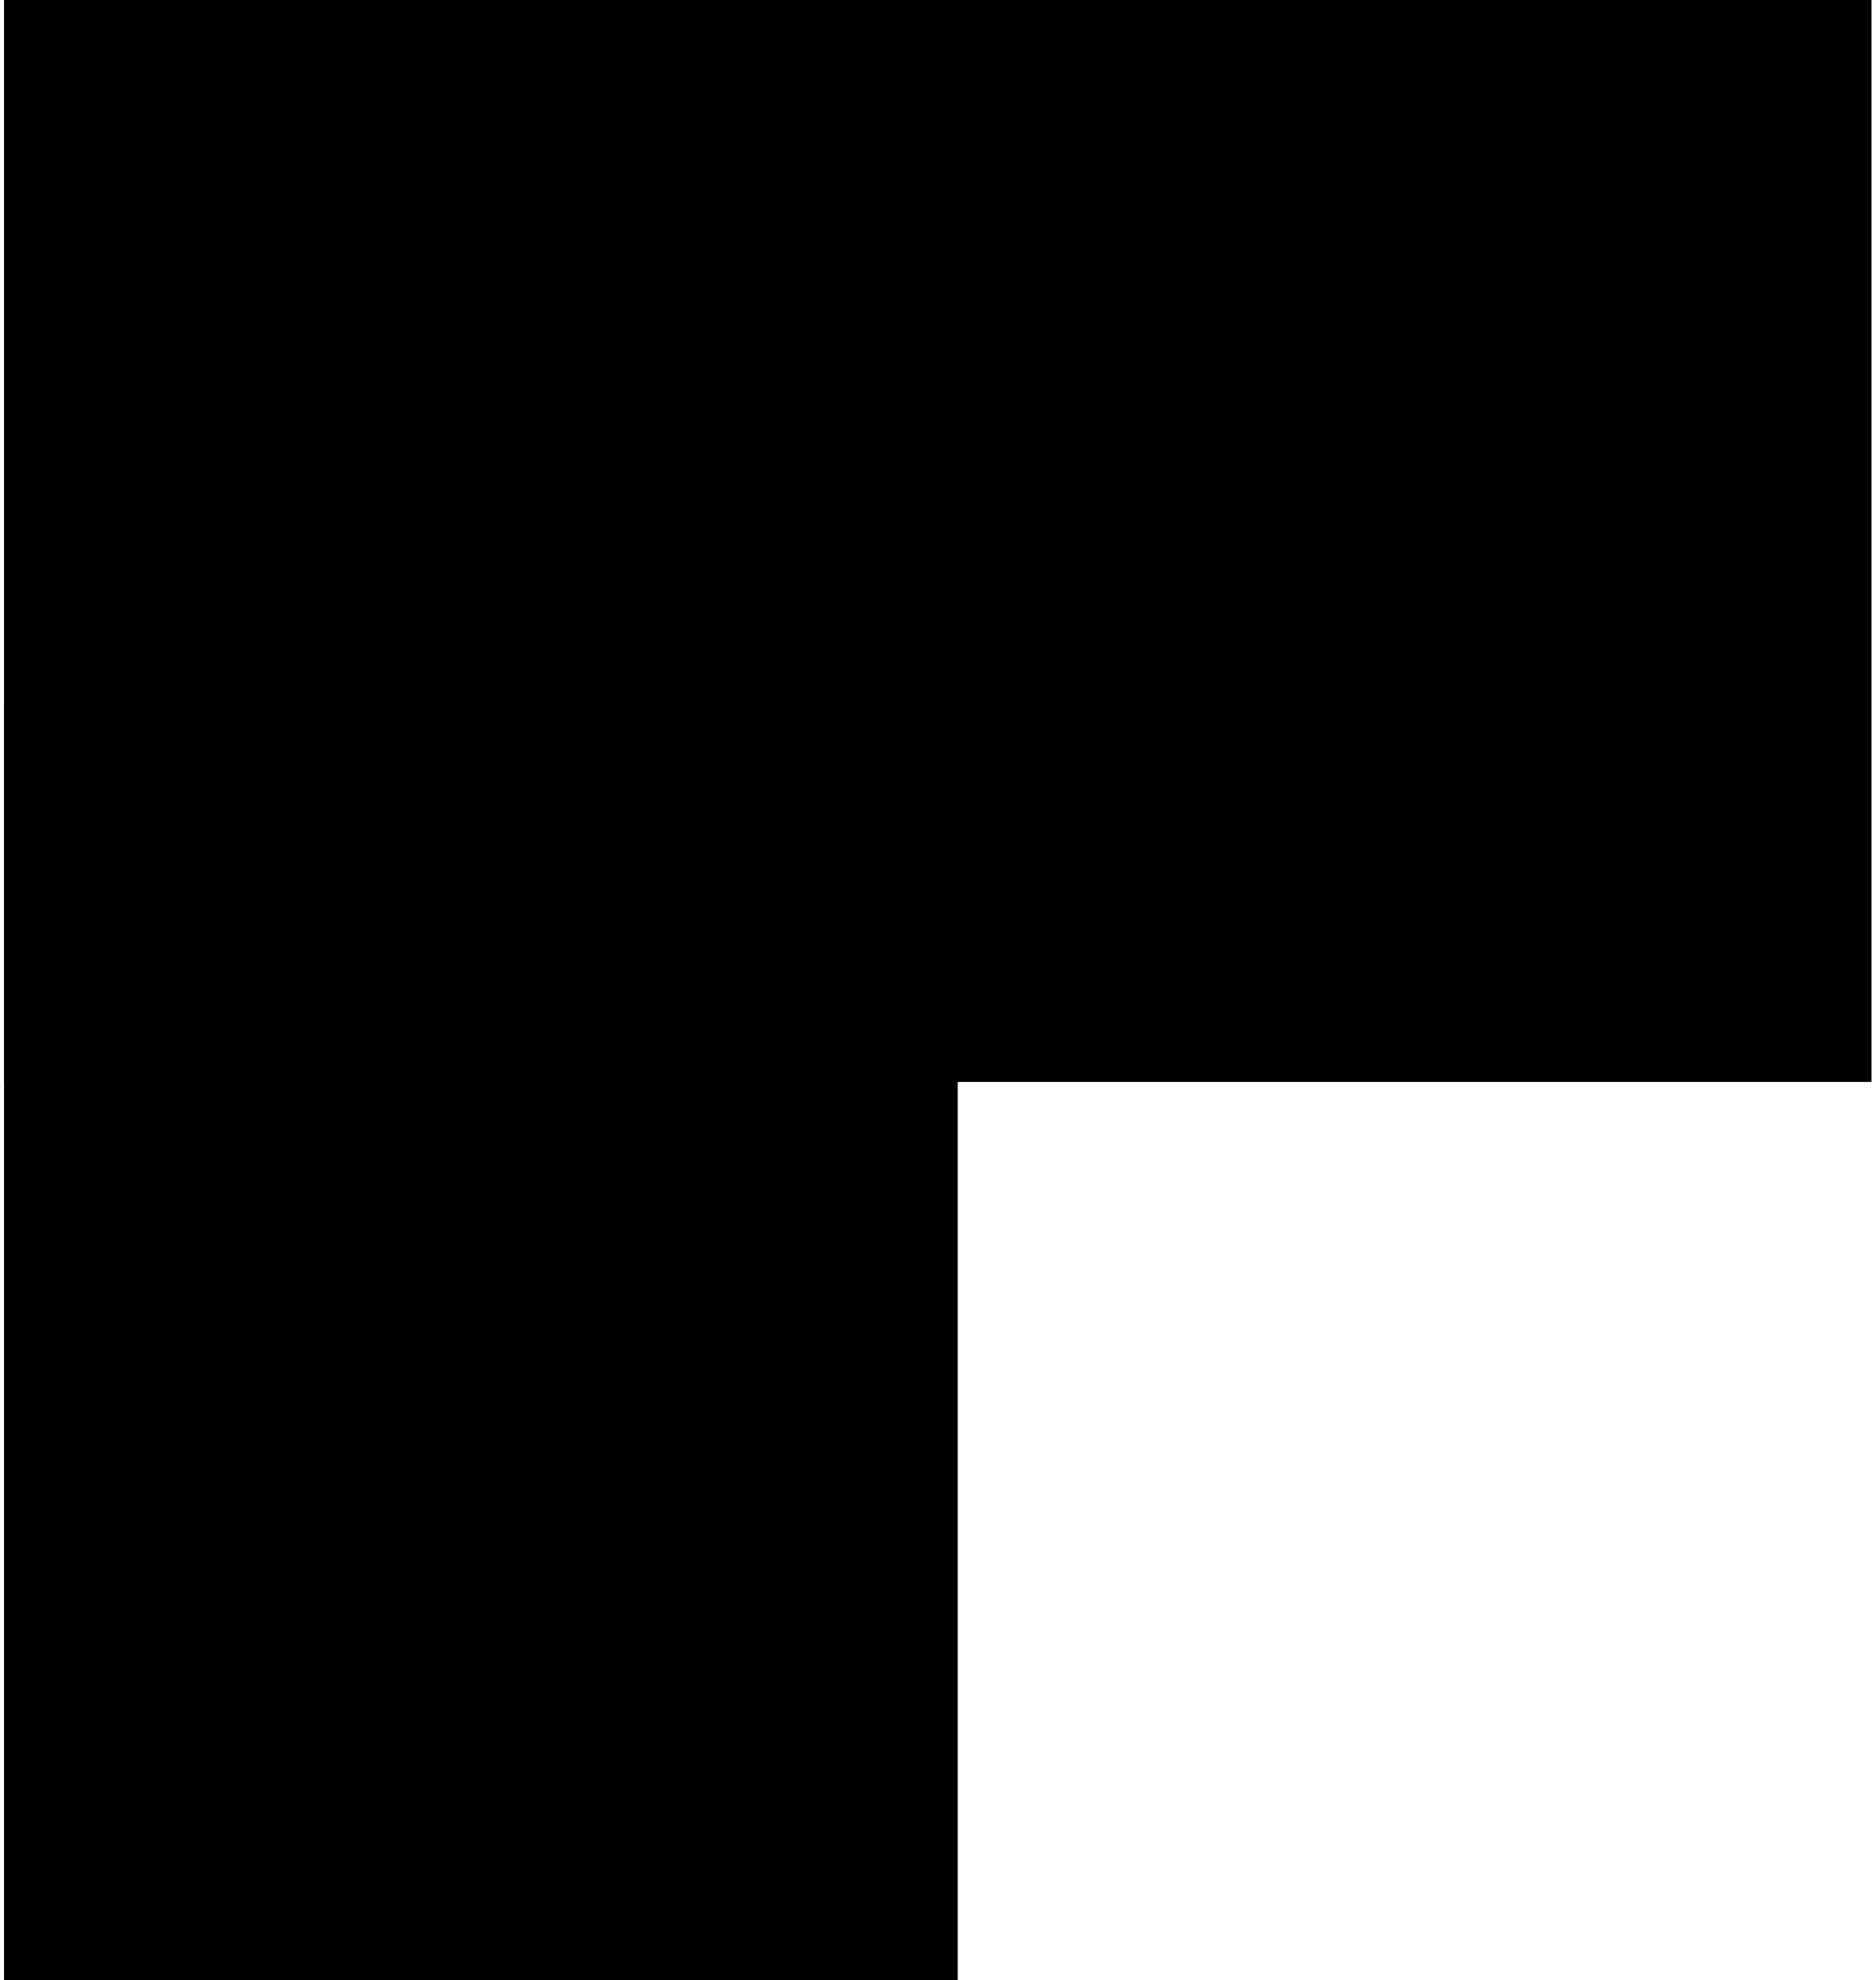
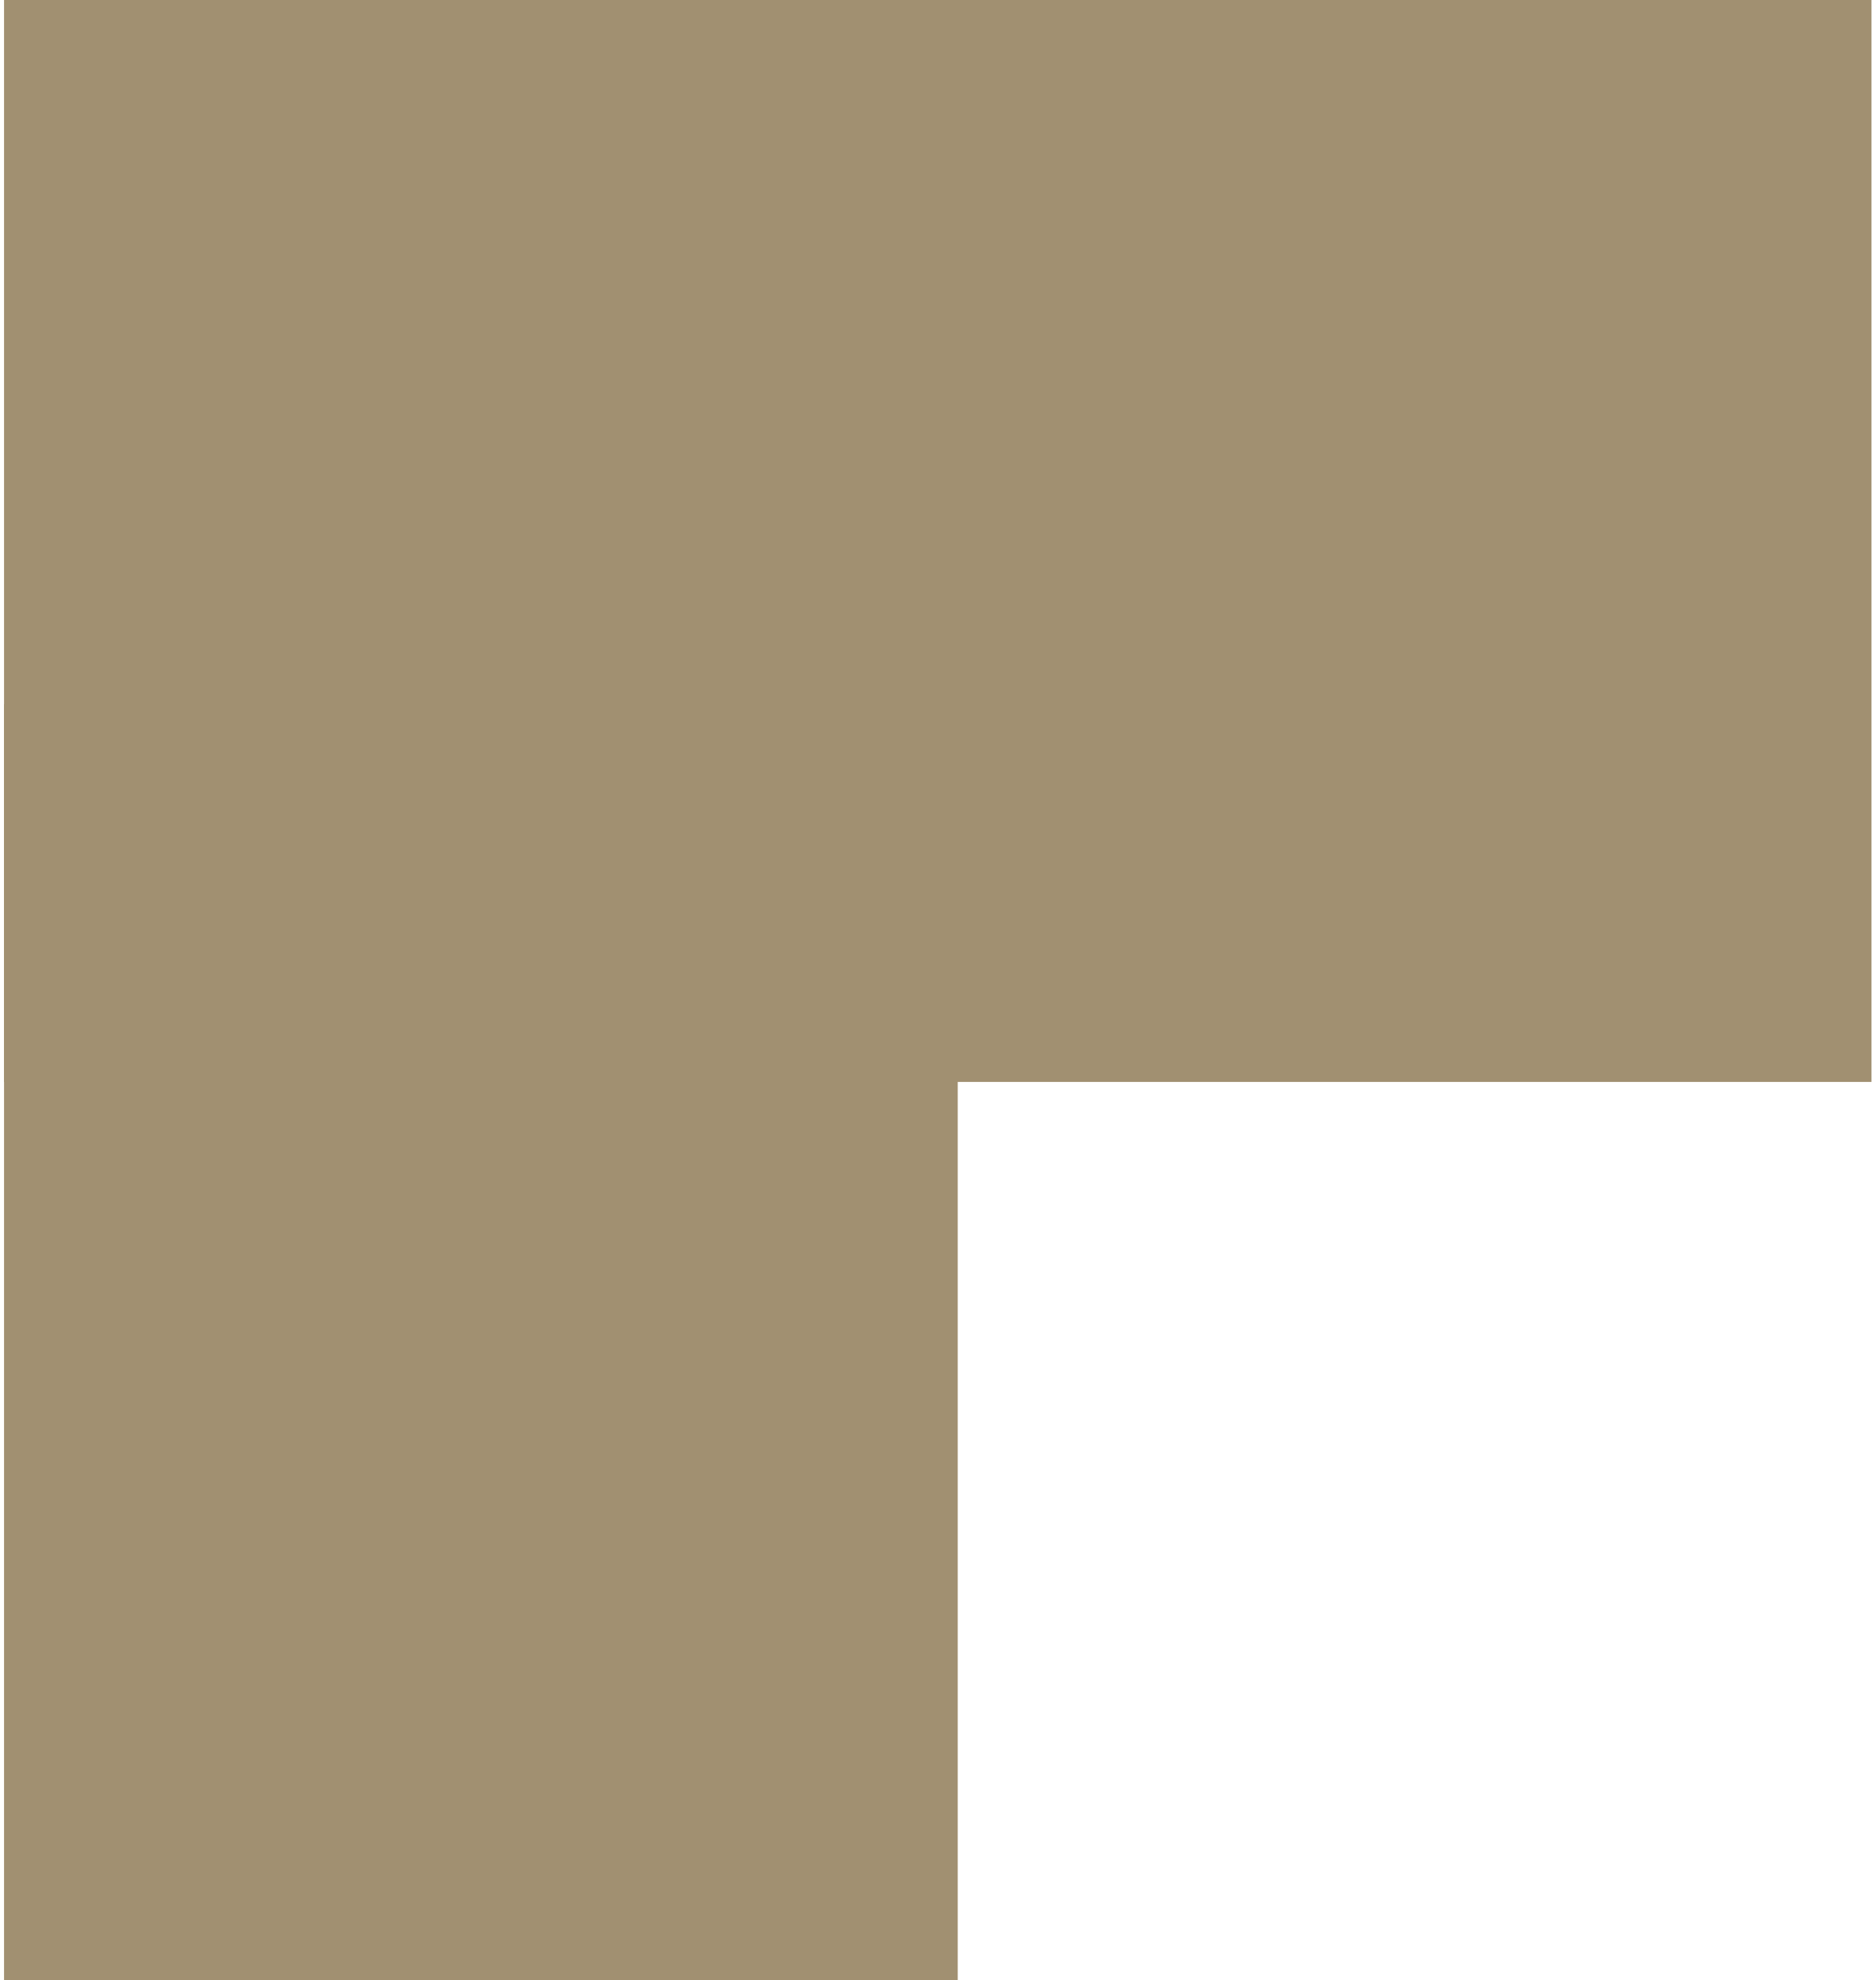
- <svg xmlns="http://www.w3.org/2000/svg" viewBox="30.445 142.642 44.42 47.091" width="36" height="38" fill="currentColor">
-   <rect x="30.445" y="142.642" width="44.42" height="25.732" />
-   <rect x="30.445" y="159.392" width="22.685" height="30.341" />
+ <svg xmlns="http://www.w3.org/2000/svg" viewBox="30.445 142.642 44.42 47.091" width="36" height="38">
+   <rect x="30.445" y="142.642" fill="#A19071" width="44.42" height="25.732" />
+   <rect x="30.445" y="159.392" fill="#A19071" width="22.685" height="30.341" />
</svg>
